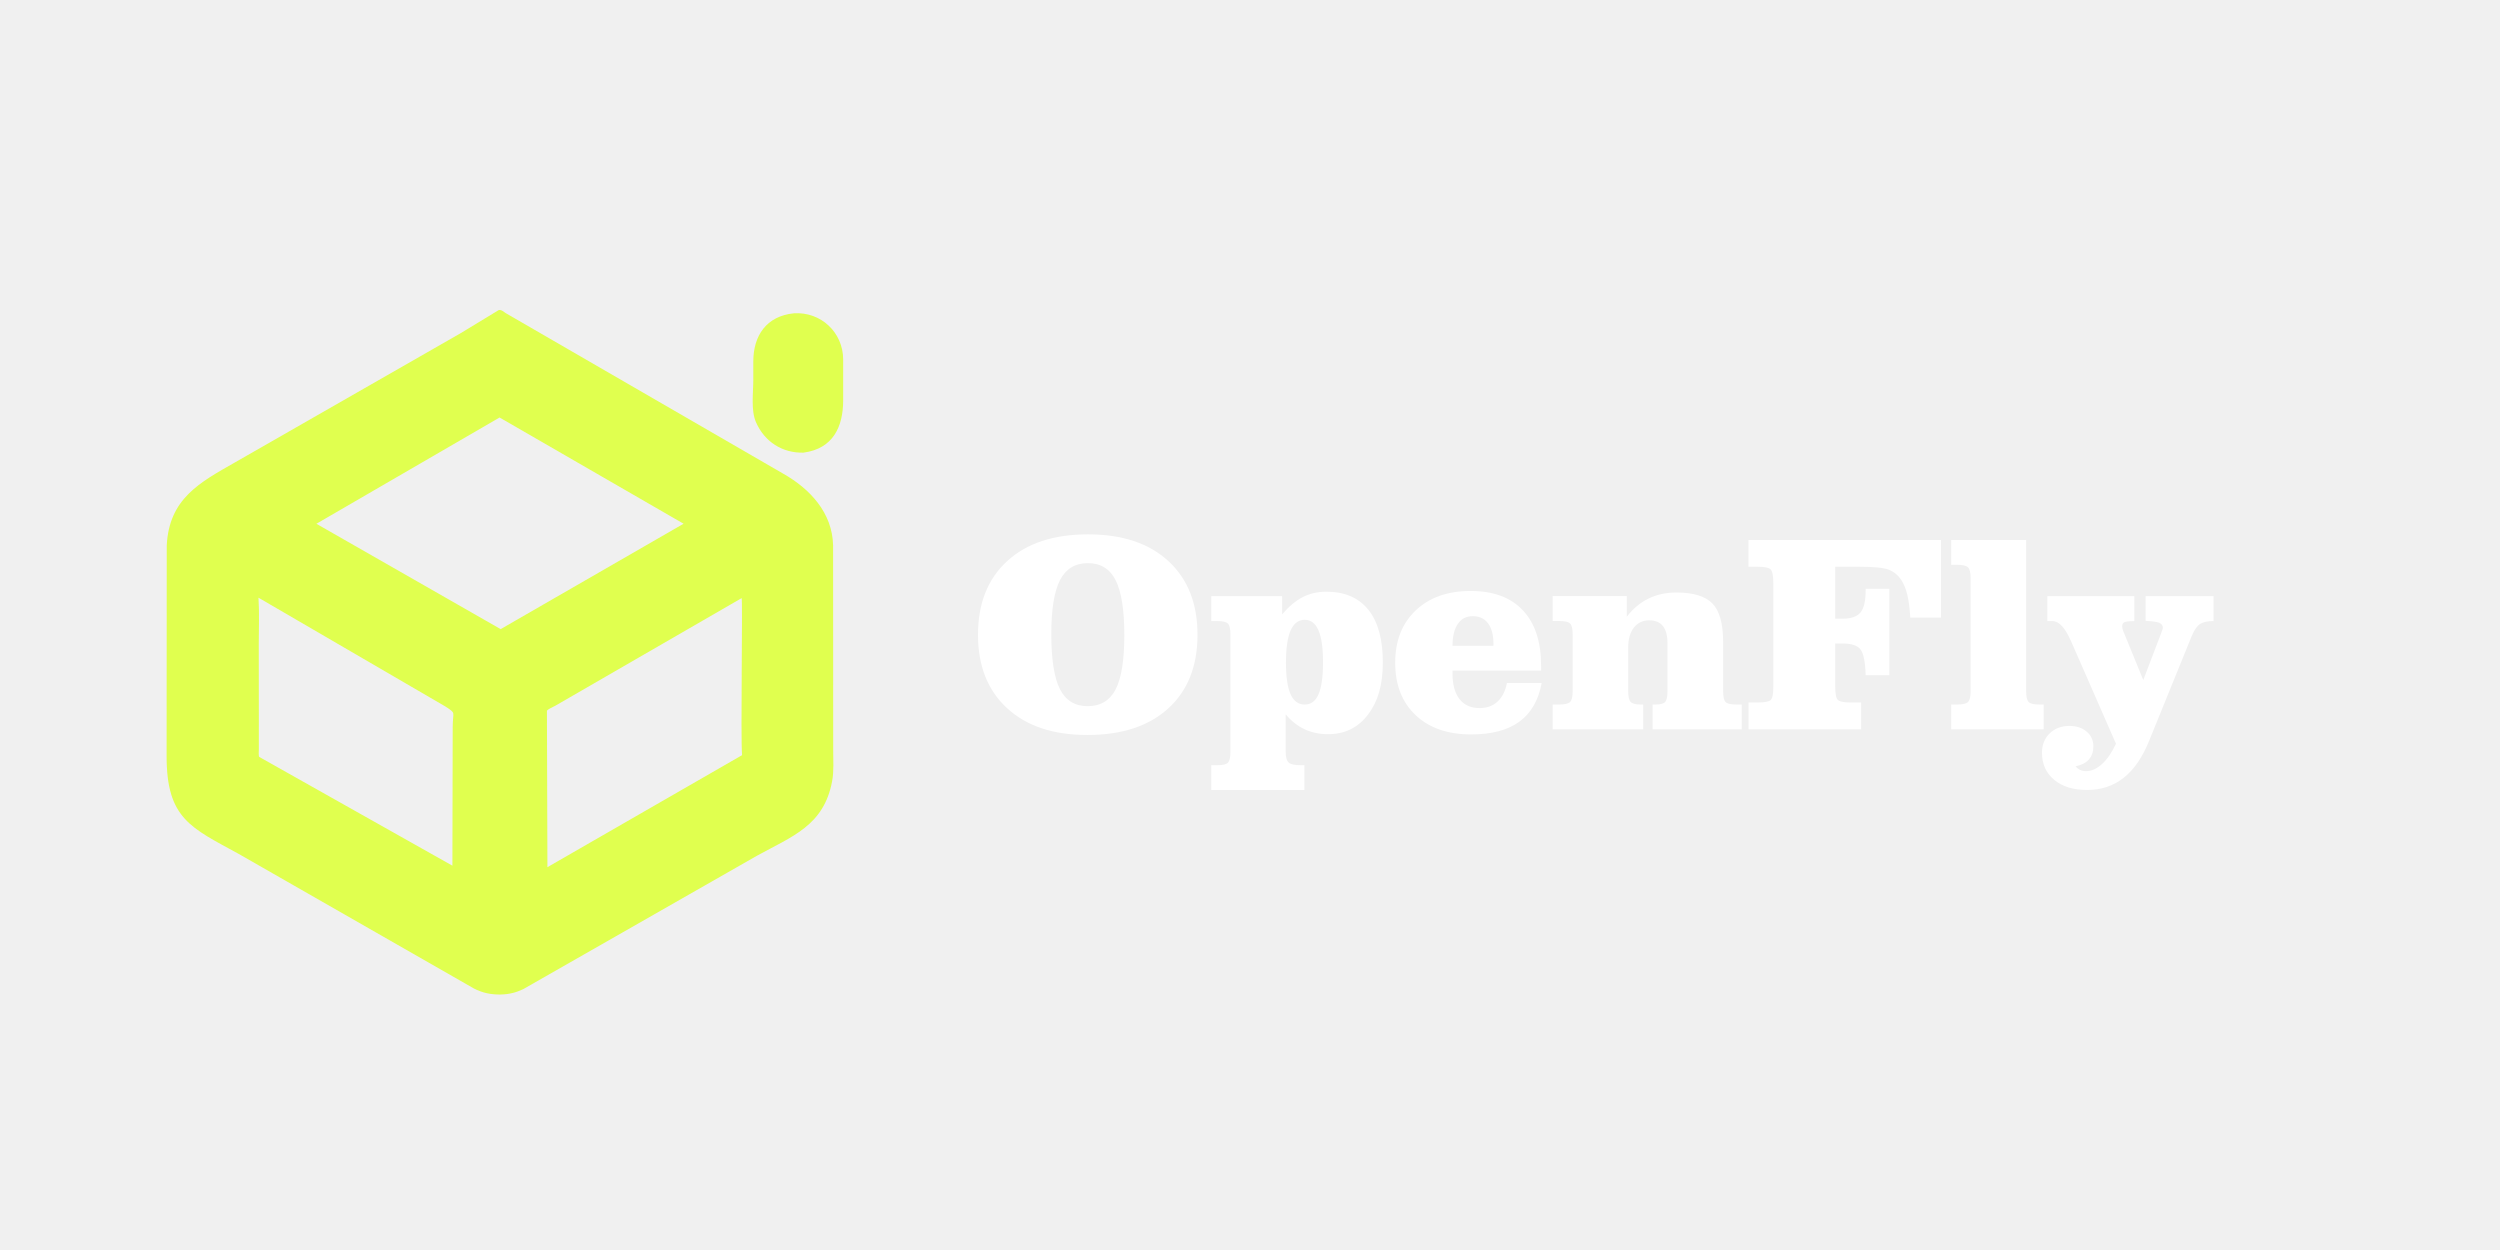
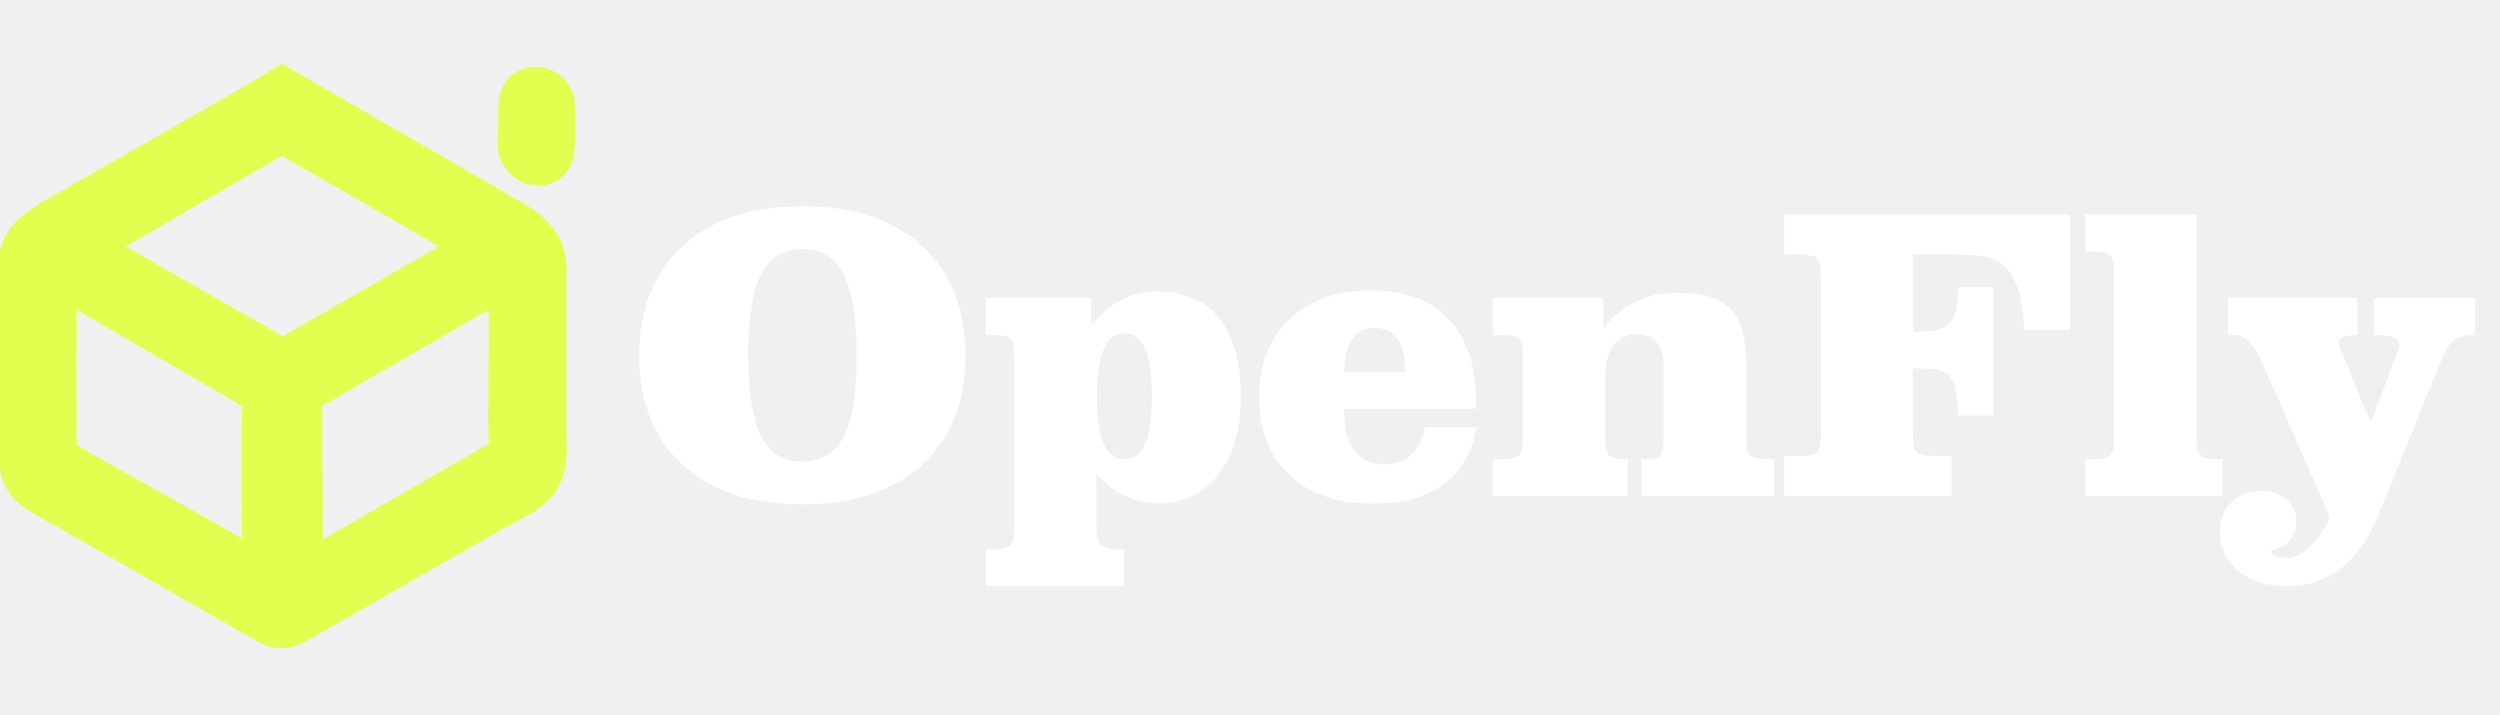
- <svg xmlns="http://www.w3.org/2000/svg" id="Layer_1" data-name="Layer 1" viewBox="0 0 1000 500">
+ <svg xmlns="http://www.w3.org/2000/svg" id="Layer_1" data-name="Layer 1" viewBox="0 0 700 200">
  <defs>
    <style>
      .cls-1 {
        fill: #fff;
      }

      .cls-2 {
        fill: #e0ff4f;
      }
    </style>
  </defs>
  <g>
-     <path class="cls-2" d="M200.33,397.81c-3.96,.06-7.37-.63-10.89-2.48l-93.97-53.77c-19.1-10.5-28.82-14.05-28.83-39.04l.06-84.35c.94-18.73,13.19-25.17,27.27-33.2l90.23-51.66,15.28-9.28c1.14-.24,1.97,.71,2.91,1.28l110.88,64.15c10.82,6.12,19.68,15.71,19.97,28.7l.04,81.89c0,4.05,.32,8.4-.42,12.39-3.31,17.86-15.96,22.06-30.19,29.92l-93.38,53.3c-2.94,1.4-5.7,2.07-8.97,2.14Zm-.5-230.81l-73.27,42.51,73.7,42.14,73.17-42.16-73.61-42.49Zm-96.44,72.09c.39,6,.12,12.13,.12,18.15l.03,42.47c0,.74-.19,2.46,.14,3.05l77.28,43.51,.12-55.34c0-6.48,1.59-5.41-2.99-8.37l-74.7-43.48Zm193.26,.16l-74.55,43.06c-1.03,.59-2.58,1.12-3.33,1.97l.2,62.59,77.86-44.81c-.62-6.56,.3-62.28-.18-62.81Z" />
-     <path class="cls-2" d="M321.45,181.06c-8.53,.23-15.65-4.39-19.05-12.16-2.11-4.81-1.07-11.8-1.08-17.01v-7.3c0-10.26,5.19-18.16,16.24-19.27,10.79-.69,19.68,7.63,19.71,18.48v16.33c-.01,10.53-4,19.33-15.83,20.92Z" />
+     <path class="cls-2" d="M79.23,181.44c-2.36,.04-4.4-.38-6.5-1.48l-56.11-32.11C5.22,141.58-.59,139.46-.59,124.54l.04-50.37C0,62.99,7.32,59.15,15.72,54.35l53.88-30.85,9.12-5.54c.68-.14,1.18,.42,1.74,.76l66.21,38.3c6.46,3.65,11.75,9.38,11.92,17.14l.02,48.9c0,2.42,.19,5.02-.25,7.4-1.98,10.66-9.53,13.17-18.03,17.87l-55.76,31.83c-1.76,.84-3.4,1.24-5.36,1.28h0Zm-.3-137.81l-43.75,25.38,44.01,25.16,43.69-25.17-43.95-25.37h0ZM21.35,86.67c.23,3.58,.07,7.24,.07,10.84l.02,25.36c0,.44-.11,1.47,.08,1.82l46.14,25.98,.07-33.04c0-3.87,.95-3.23-1.79-5l-44.6-25.96h0Zm115.4,.1l-44.51,25.71c-.62,.35-1.54,.67-1.99,1.18l.12,37.37,46.49-26.76c-.37-3.92,.18-37.19-.11-37.5Z" />
+     <path class="cls-2" d="M151.55,52.02c-5.09,.14-9.34-2.62-11.37-7.26-1.26-2.87-.64-7.05-.64-10.16v-4.36c0-6.13,3.1-10.84,9.7-11.51,6.44-.41,11.75,4.56,11.77,11.03v9.75c0,6.29-2.39,11.54-9.45,12.49h0Z" />
  </g>
  <g>
-     <path class="cls-1" d="M391.2,253.92c0-12.53,3.89-22.36,11.68-29.49,7.79-7.13,18.55-10.69,32.3-10.69s24.39,3.56,32.16,10.69c7.77,7.13,11.66,16.96,11.66,29.49s-3.89,22.34-11.68,29.43c-7.79,7.09-18.57,10.64-32.35,10.64s-24.33-3.56-32.11-10.69c-7.77-7.13-11.66-16.92-11.66-29.38Zm43.98-28.66c-5.11,0-8.83,2.25-11.16,6.75-2.33,4.5-3.5,11.73-3.5,21.69s1.16,17.47,3.47,21.99,6.01,6.78,11.08,6.78,8.87-2.24,11.19-6.72c2.31-4.48,3.47-11.72,3.47-21.72s-1.16-17.38-3.47-21.94c-2.31-4.55-6.01-6.83-11.08-6.83Z" />
-     <path class="cls-1" d="M512.84,245.77c2.72-3.2,5.48-5.51,8.29-6.94s5.94-2.15,9.4-2.15c7.35,0,12.95,2.41,16.81,7.22,3.86,4.82,5.79,11.82,5.79,21s-1.98,15.77-5.95,20.97c-3.97,5.2-9.28,7.8-15.93,7.8-3.49,0-6.64-.66-9.45-1.98s-5.32-3.31-7.52-5.95v15.05c0,2.09,.39,3.5,1.18,4.22,.79,.72,2.36,1.07,4.71,1.07h1.6v9.92h-37.26v-9.92h2.59c2.06,0,3.42-.34,4.08-1.02s.99-2.1,.99-4.27v-47.07c0-2.17-.33-3.59-.99-4.27-.66-.68-2.02-1.02-4.08-1.02h-2.59v-9.98h28.33v7.33Zm1.54,19.13c0,5.77,.61,10.03,1.85,12.79,1.23,2.76,3.11,4.13,5.65,4.13s4.34-1.38,5.54-4.13c1.19-2.76,1.79-7.02,1.79-12.79s-.61-9.95-1.82-12.76c-1.21-2.81-3.05-4.22-5.51-4.22s-4.37,1.41-5.62,4.24c-1.25,2.83-1.87,7.08-1.87,12.73Z" />
-     <path class="cls-1" d="M616.67,273.21c-1.29,6.91-4.26,12.06-8.93,15.46-4.67,3.4-11.1,5.1-19.29,5.1-9.37,0-16.77-2.57-22.21-7.72-5.44-5.14-8.16-12.13-8.16-20.94s2.73-15.72,8.18-20.92c5.46-5.2,12.78-7.8,21.96-7.8s16.05,2.58,20.92,7.74c4.87,5.16,7.3,12.56,7.3,22.18v1.93h-35.44v1.1c0,4.48,.94,7.92,2.81,10.31,1.87,2.39,4.54,3.58,7.99,3.58,2.94,0,5.35-.86,7.22-2.59,1.87-1.73,3.12-4.21,3.75-7.44h13.89Zm-35.66-14.88h16.37v-.83c0-3.53-.72-6.25-2.15-8.16-1.43-1.91-3.47-2.87-6.12-2.87s-4.57,1.03-5.98,3.09c-1.41,2.06-2.12,4.98-2.12,8.76Z" />
-     <path class="cls-1" d="M689.26,276.52c0,2.2,.33,3.64,.99,4.3s2.06,.99,4.19,.99h2.26v9.92h-35.66v-9.92h1.21c1.91,0,3.18-.34,3.8-1.02,.62-.68,.94-2.1,.94-4.27v-19.24c0-3.05-.61-5.34-1.82-6.86-1.21-1.52-3.05-2.29-5.51-2.29s-4.61,.97-6.12,2.92c-1.51,1.95-2.26,4.59-2.26,7.94v17.53c0,2.13,.33,3.55,.99,4.24,.66,.7,1.96,1.05,3.91,1.05h1.1v9.92h-36.21v-9.92h2.7c2.17,0,3.59-.34,4.27-1.02,.68-.68,1.02-2.1,1.02-4.27v-22.82c0-2.2-.34-3.64-1.02-4.3-.68-.66-2.1-.99-4.27-.99h-2.7v-9.98h29.65v8.27c2.43-3.2,5.3-5.61,8.63-7.25,3.33-1.63,7.05-2.45,11.16-2.45,6.8,0,11.62,1.47,14.47,4.41,2.85,2.94,4.27,8.05,4.27,15.32v19.79Z" />
-     <path class="cls-1" d="M776.4,216v31.03h-12.29c-.22-3.71-.62-6.75-1.18-9.12-.57-2.37-1.39-4.36-2.45-5.98-1.29-1.91-2.95-3.26-4.99-4.05-2.04-.79-5.94-1.18-11.71-1.18h-9.7v20.78h2.92c3.42,0,5.81-.83,7.19-2.48s2.07-4.59,2.07-8.82v-.66h9.48v34.56h-9.48c-.15-5.29-.84-8.73-2.07-10.31-1.23-1.58-3.59-2.37-7.08-2.37h-3.03v17.09c0,3.12,.39,4.99,1.18,5.59s2.45,.91,4.99,.91h4.19v10.75h-45.03v-10.75h3.8c2.5,0,4.14-.29,4.93-.88,.79-.59,1.18-2.28,1.18-5.07v-41.89c0-2.94-.37-4.75-1.1-5.43-.74-.68-2.45-1.02-5.13-1.02h-3.69v-10.69h77Z" />
-     <path class="cls-1" d="M788.25,231.21c0-2.17-.35-3.59-1.05-4.27-.7-.68-2.11-1.02-4.24-1.02h-2.48v-9.92h29.98v60.52c0,2.2,.34,3.64,1.02,4.3s2.09,.99,4.22,.99h1.76v9.92h-36.98v-9.92h2.48c2.13,0,3.55-.34,4.24-1.02,.7-.68,1.05-2.1,1.05-4.27v-45.31Z" />
-     <path class="cls-1" d="M864.42,253.37c.07-.22,.18-.53,.33-.94,.26-.62,.39-1.03,.39-1.21,0-.99-.47-1.69-1.41-2.09-.94-.4-2.76-.66-5.48-.77v-9.92h27.17v9.98c-2.31,0-4.09,.38-5.32,1.13-1.23,.75-2.36,2.36-3.39,4.82l-17.03,41.89c-2.68,6.65-6.08,11.6-10.2,14.85s-8.98,4.88-14.61,4.88-9.9-1.35-13.17-4.05c-3.27-2.7-4.91-6.31-4.91-10.83,0-3.16,1.02-5.74,3.06-7.74s4.68-3,7.91-3c2.83,0,5.13,.76,6.92,2.29,1.78,1.52,2.67,3.48,2.67,5.87,0,2.13-.6,3.88-1.79,5.24s-2.97,2.28-5.32,2.76c.55,.66,1.17,1.15,1.85,1.46s1.44,.47,2.29,.47c2.2,0,4.34-.95,6.42-2.84s3.94-4.6,5.59-8.13l-17.75-40.51-.33-.72c-2.31-5.22-4.76-7.83-7.33-7.83h-2.04v-9.98h34.78v9.98c-2.2,.04-3.56,.2-4.08,.5-.51,.3-.77,.83-.77,1.6,0,.55,.17,1.25,.5,2.09,.11,.26,.2,.48,.28,.66l7.66,18.74,7.11-18.63Z" />
+     <path class="cls-1" d="M179,99.55c0-13.03,4.05-23.25,12.15-30.67,8.1-7.42,19.29-11.12,33.59-11.12s25.37,3.7,33.45,11.12,12.13,17.64,12.13,30.67-4.05,23.23-12.15,30.61c-8.1,7.37-19.31,11.07-33.64,11.07s-25.3-3.7-33.4-11.12c-8.08-7.42-12.13-17.6-12.13-30.56h0Zm45.74-29.81c-5.31,0-9.18,2.34-11.61,7.02-2.42,4.68-3.64,12.2-3.64,22.56s1.21,18.17,3.61,22.87c2.4,4.7,6.25,7.05,11.52,7.05s9.22-2.33,11.64-6.99c2.4-4.66,3.61-12.19,3.61-22.59s-1.21-18.08-3.61-22.82c-2.4-4.73-6.25-7.1-11.52-7.1Z" />
+     <path class="cls-1" d="M305.51,91.07c2.83-3.33,5.7-5.73,8.62-7.22s6.18-2.24,9.78-2.24c7.64,0,13.47,2.51,17.48,7.51,4.01,5.01,6.02,12.29,6.02,21.84s-2.06,16.4-6.19,21.81c-4.13,5.41-9.65,8.11-16.57,8.11-3.63,0-6.91-.69-9.83-2.06s-5.53-3.44-7.82-6.19v15.65c0,2.17,.41,3.64,1.23,4.39s2.45,1.11,4.9,1.11h1.66v10.32h-38.75v-10.32h2.69c2.14,0,3.56-.35,4.24-1.06s1.03-2.18,1.03-4.44v-48.95c0-2.26-.34-3.73-1.03-4.44-.69-.71-2.1-1.06-4.24-1.06h-2.69v-10.38h29.46v7.62h0Zm1.6,19.89c0,6,.63,10.43,1.92,13.3,1.28,2.87,3.23,4.3,5.88,4.3s4.51-1.44,5.76-4.3c1.24-2.87,1.86-7.3,1.86-13.3s-.63-10.35-1.89-13.27c-1.26-2.92-3.17-4.39-5.73-4.39s-4.54,1.47-5.84,4.41-1.94,7.36-1.94,13.24h-.01Z" />
+     <path class="cls-1" d="M413.49,119.61c-1.34,7.19-4.43,12.54-9.29,16.08-4.86,3.54-11.54,5.3-20.06,5.3-9.75,0-17.44-2.67-23.1-8.03-5.66-5.35-8.49-12.62-8.49-21.78s2.84-16.35,8.51-21.76c5.68-5.41,13.29-8.11,22.84-8.11s16.69,2.68,21.76,8.05,7.59,13.06,7.59,23.07v2.01h-36.86v1.14c0,4.66,.98,8.24,2.92,10.72,1.94,2.49,4.72,3.72,8.31,3.72,3.06,0,5.56-.89,7.51-2.69s3.24-4.38,3.9-7.74h14.46Zm-37.09-15.47h17.03v-.86c0-3.67-.75-6.5-2.24-8.49-1.49-1.99-3.61-2.98-6.36-2.98s-4.75,1.07-6.22,3.21c-1.47,2.14-2.2,5.18-2.2,9.11h0Z" />
+     <path class="cls-1" d="M488.99,123.05c0,2.29,.34,3.79,1.03,4.47s2.14,1.03,4.36,1.03h2.35v10.32h-37.09v-10.32h1.26c1.99,0,3.31-.35,3.95-1.06s.98-2.18,.98-4.44v-20.01c0-3.17-.63-5.55-1.89-7.13s-3.17-2.38-5.73-2.38-4.79,1.01-6.36,3.04c-1.57,2.03-2.35,4.77-2.35,8.26v18.23c0,2.22,.34,3.69,1.03,4.41,.69,.73,2.04,1.09,4.07,1.09h1.14v10.32h-37.66v-10.32h2.81c2.26,0,3.73-.35,4.44-1.06s1.06-2.18,1.06-4.44v-23.73c0-2.29-.35-3.79-1.06-4.47s-2.18-1.03-4.44-1.03h-2.81v-10.38h30.84v8.6c2.53-3.33,5.51-5.83,8.98-7.54,3.46-1.7,7.33-2.55,11.61-2.55,7.07,0,12.09,1.53,15.05,4.59s4.44,8.37,4.44,15.93v20.58h.01Z" />
+     <path class="cls-1" d="M579.62,60.11v32.27h-12.78c-.23-3.86-.64-7.02-1.23-9.49-.59-2.46-1.45-4.53-2.55-6.22-1.34-1.99-3.07-3.39-5.19-4.21-2.12-.82-6.18-1.23-12.18-1.23h-10.09v21.61h3.04c3.56,0,6.04-.86,7.48-2.58s2.15-4.77,2.15-9.17v-.69h9.86v35.94h-9.86c-.16-5.5-.87-9.08-2.15-10.72s-3.73-2.46-7.36-2.46h-3.15v17.77c0,3.24,.41,5.19,1.23,5.81s2.55,.95,5.19,.95h4.36v11.18h-46.83v-11.18h3.95c2.6,0,4.31-.3,5.13-.92s1.23-2.37,1.23-5.27v-43.57c0-3.06-.38-4.94-1.14-5.65-.77-.71-2.55-1.06-5.34-1.06h-3.84v-11.12h80.08Z" />
+     <path class="cls-1" d="M591.94,75.93c0-2.26-.36-3.73-1.09-4.44-.73-.71-2.19-1.06-4.41-1.06h-2.58v-10.32h31.18v62.94c0,2.29,.35,3.79,1.06,4.47s2.17,1.03,4.39,1.03h1.83v10.32h-38.46v-10.32h2.58c2.22,0,3.69-.35,4.41-1.06,.73-.71,1.09-2.18,1.09-4.44v-47.12h0Z" />
+     <path class="cls-1" d="M671.16,98.97c.07-.23,.19-.55,.34-.98,.27-.64,.41-1.07,.41-1.26,0-1.03-.49-1.76-1.47-2.17s-2.87-.69-5.7-.8v-10.32h28.26v10.38c-2.4,0-4.25,.4-5.53,1.18s-2.45,2.45-3.53,5.01l-17.71,43.57c-2.79,6.92-6.32,12.06-10.61,15.44s-9.34,5.08-15.19,5.08-10.3-1.4-13.7-4.21c-3.4-2.81-5.11-6.56-5.11-11.26,0-3.29,1.06-5.97,3.18-8.05s4.87-3.12,8.23-3.12c2.94,0,5.34,.79,7.2,2.38,1.85,1.58,2.78,3.62,2.78,6.1,0,2.22-.62,4.04-1.86,5.45s-3.09,2.37-5.53,2.87c.57,.69,1.22,1.2,1.92,1.52s1.5,.49,2.38,.49c2.29,0,4.51-.99,6.68-2.95,2.16-1.97,4.1-4.78,5.81-8.46l-18.46-42.13-.34-.75c-2.4-5.43-4.95-8.14-7.62-8.14h-2.12v-10.38h36.17v10.38c-2.29,.04-3.7,.21-4.24,.52-.53,.31-.8,.86-.8,1.66,0,.57,.18,1.3,.52,2.17,.11,.27,.21,.5,.29,.69l7.97,19.49,7.39-19.38v-.02Z" />
  </g>
</svg>
